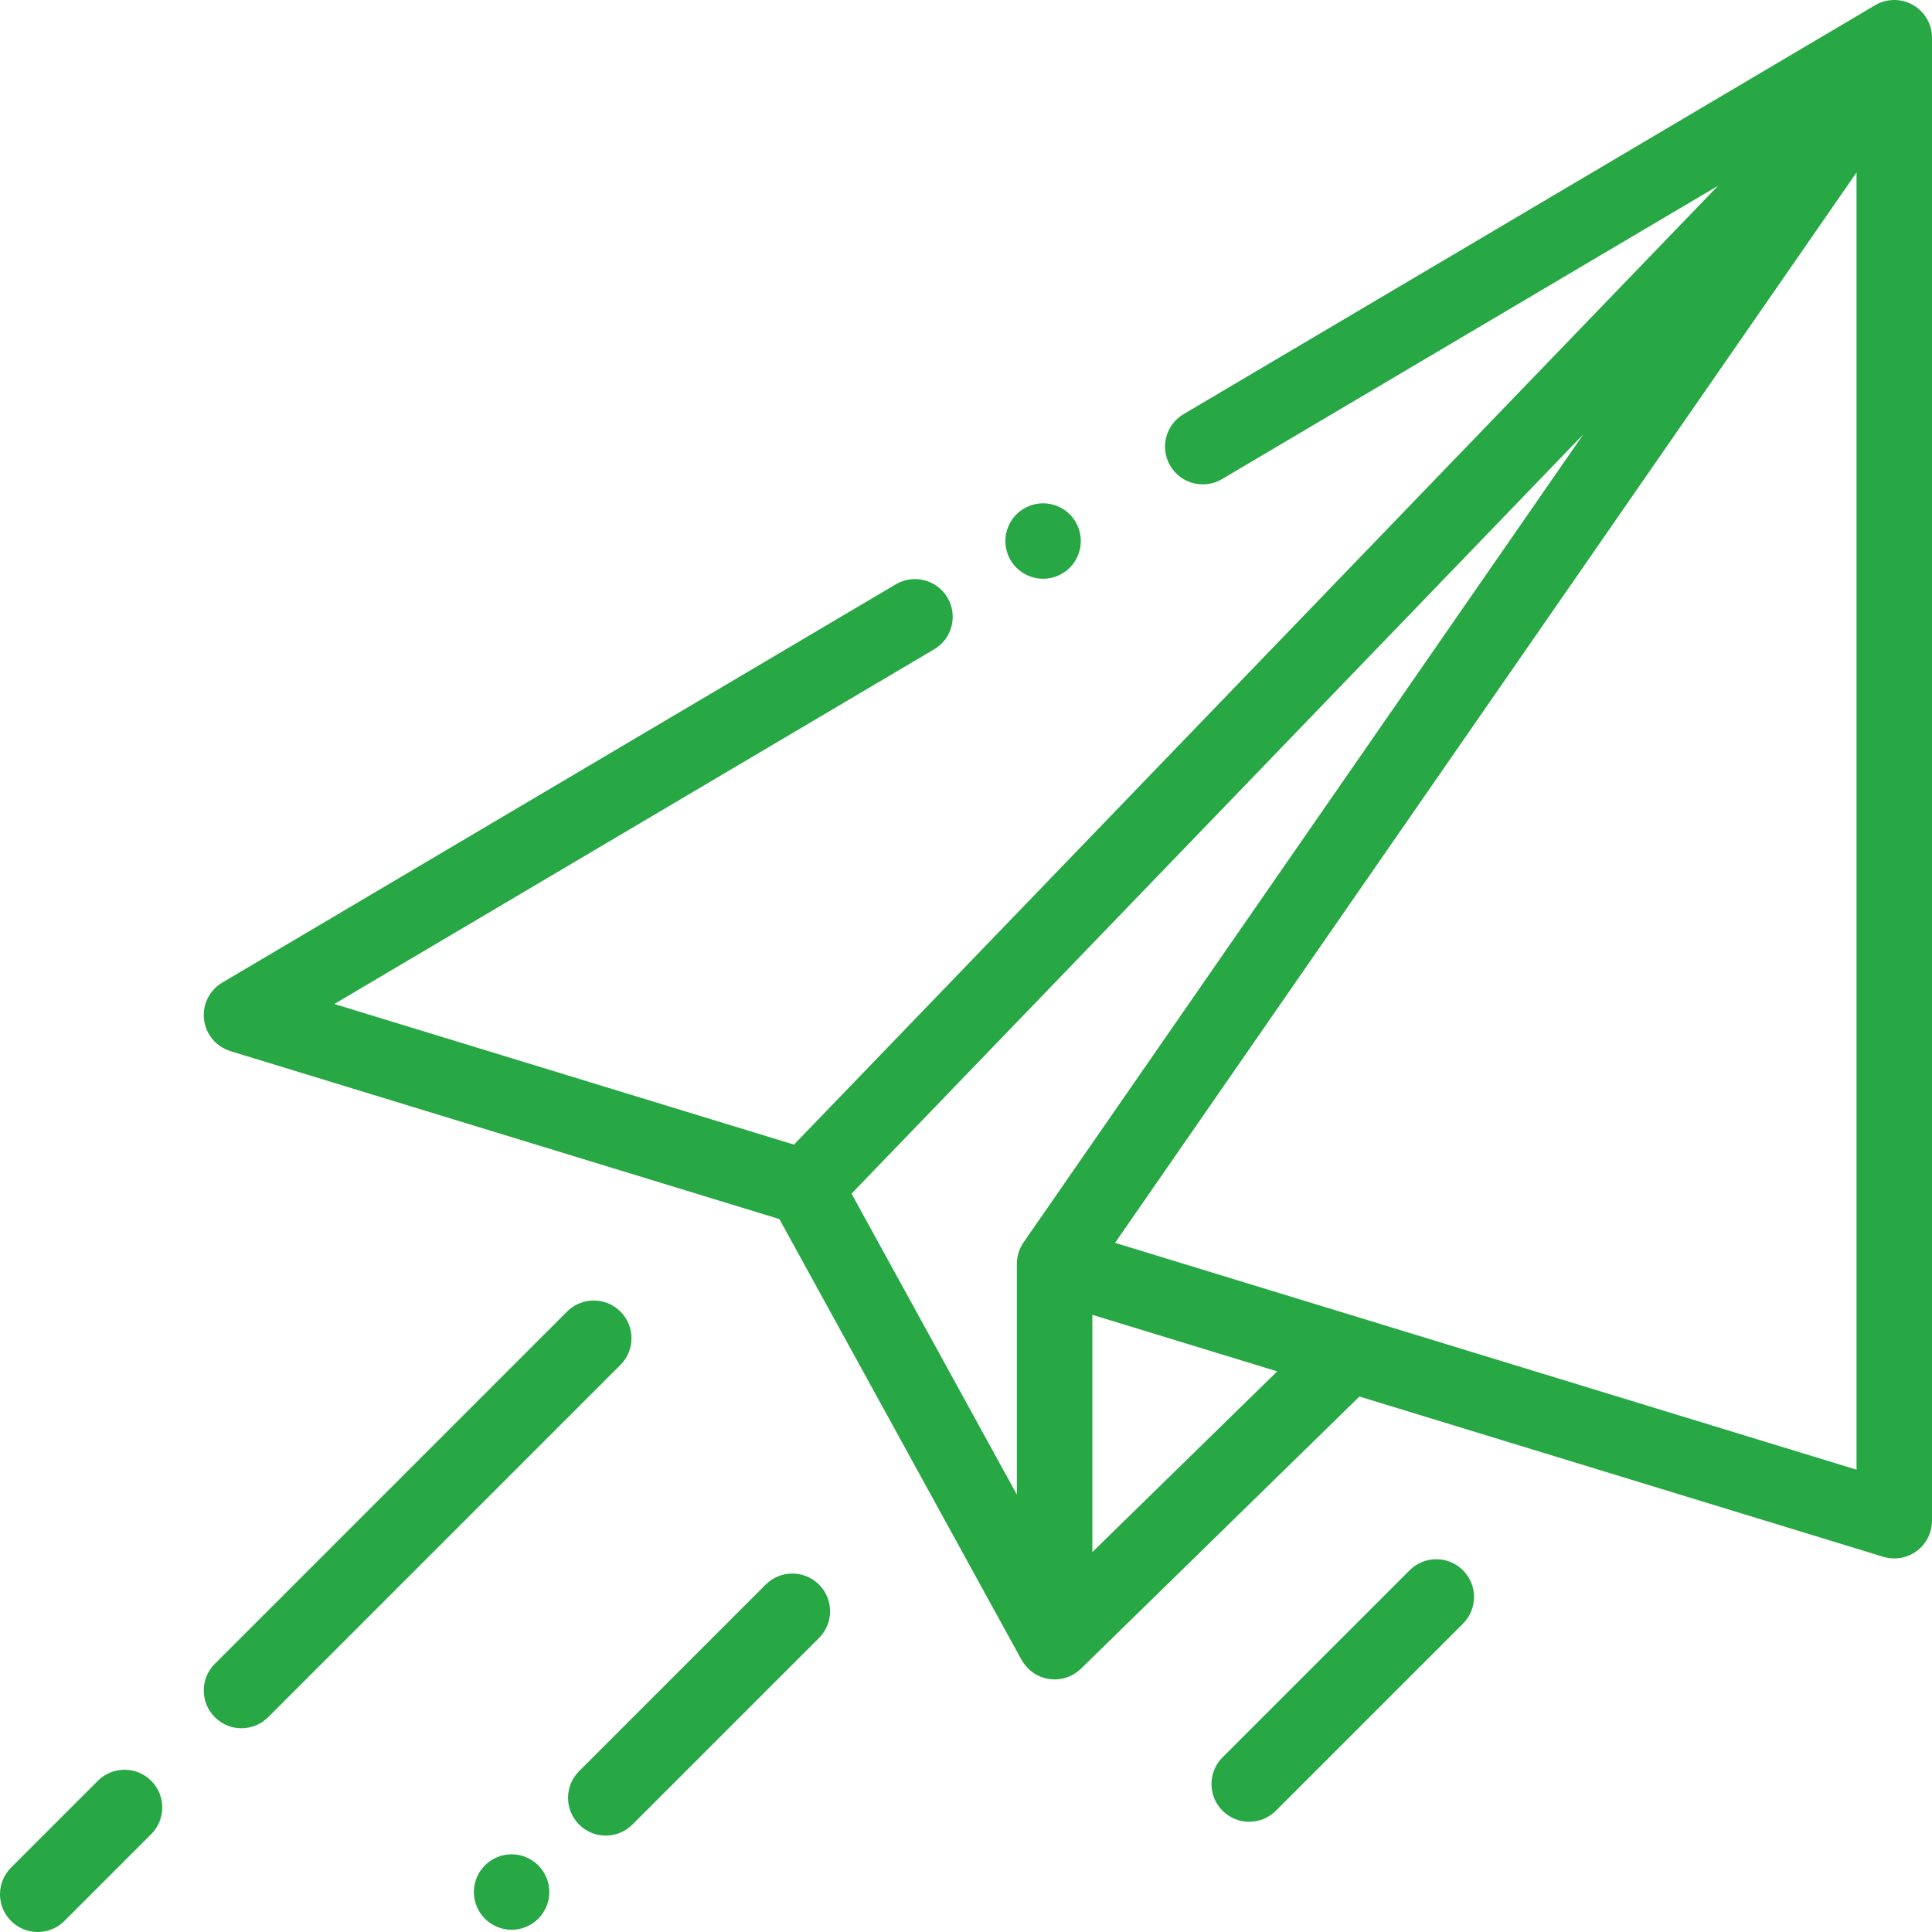
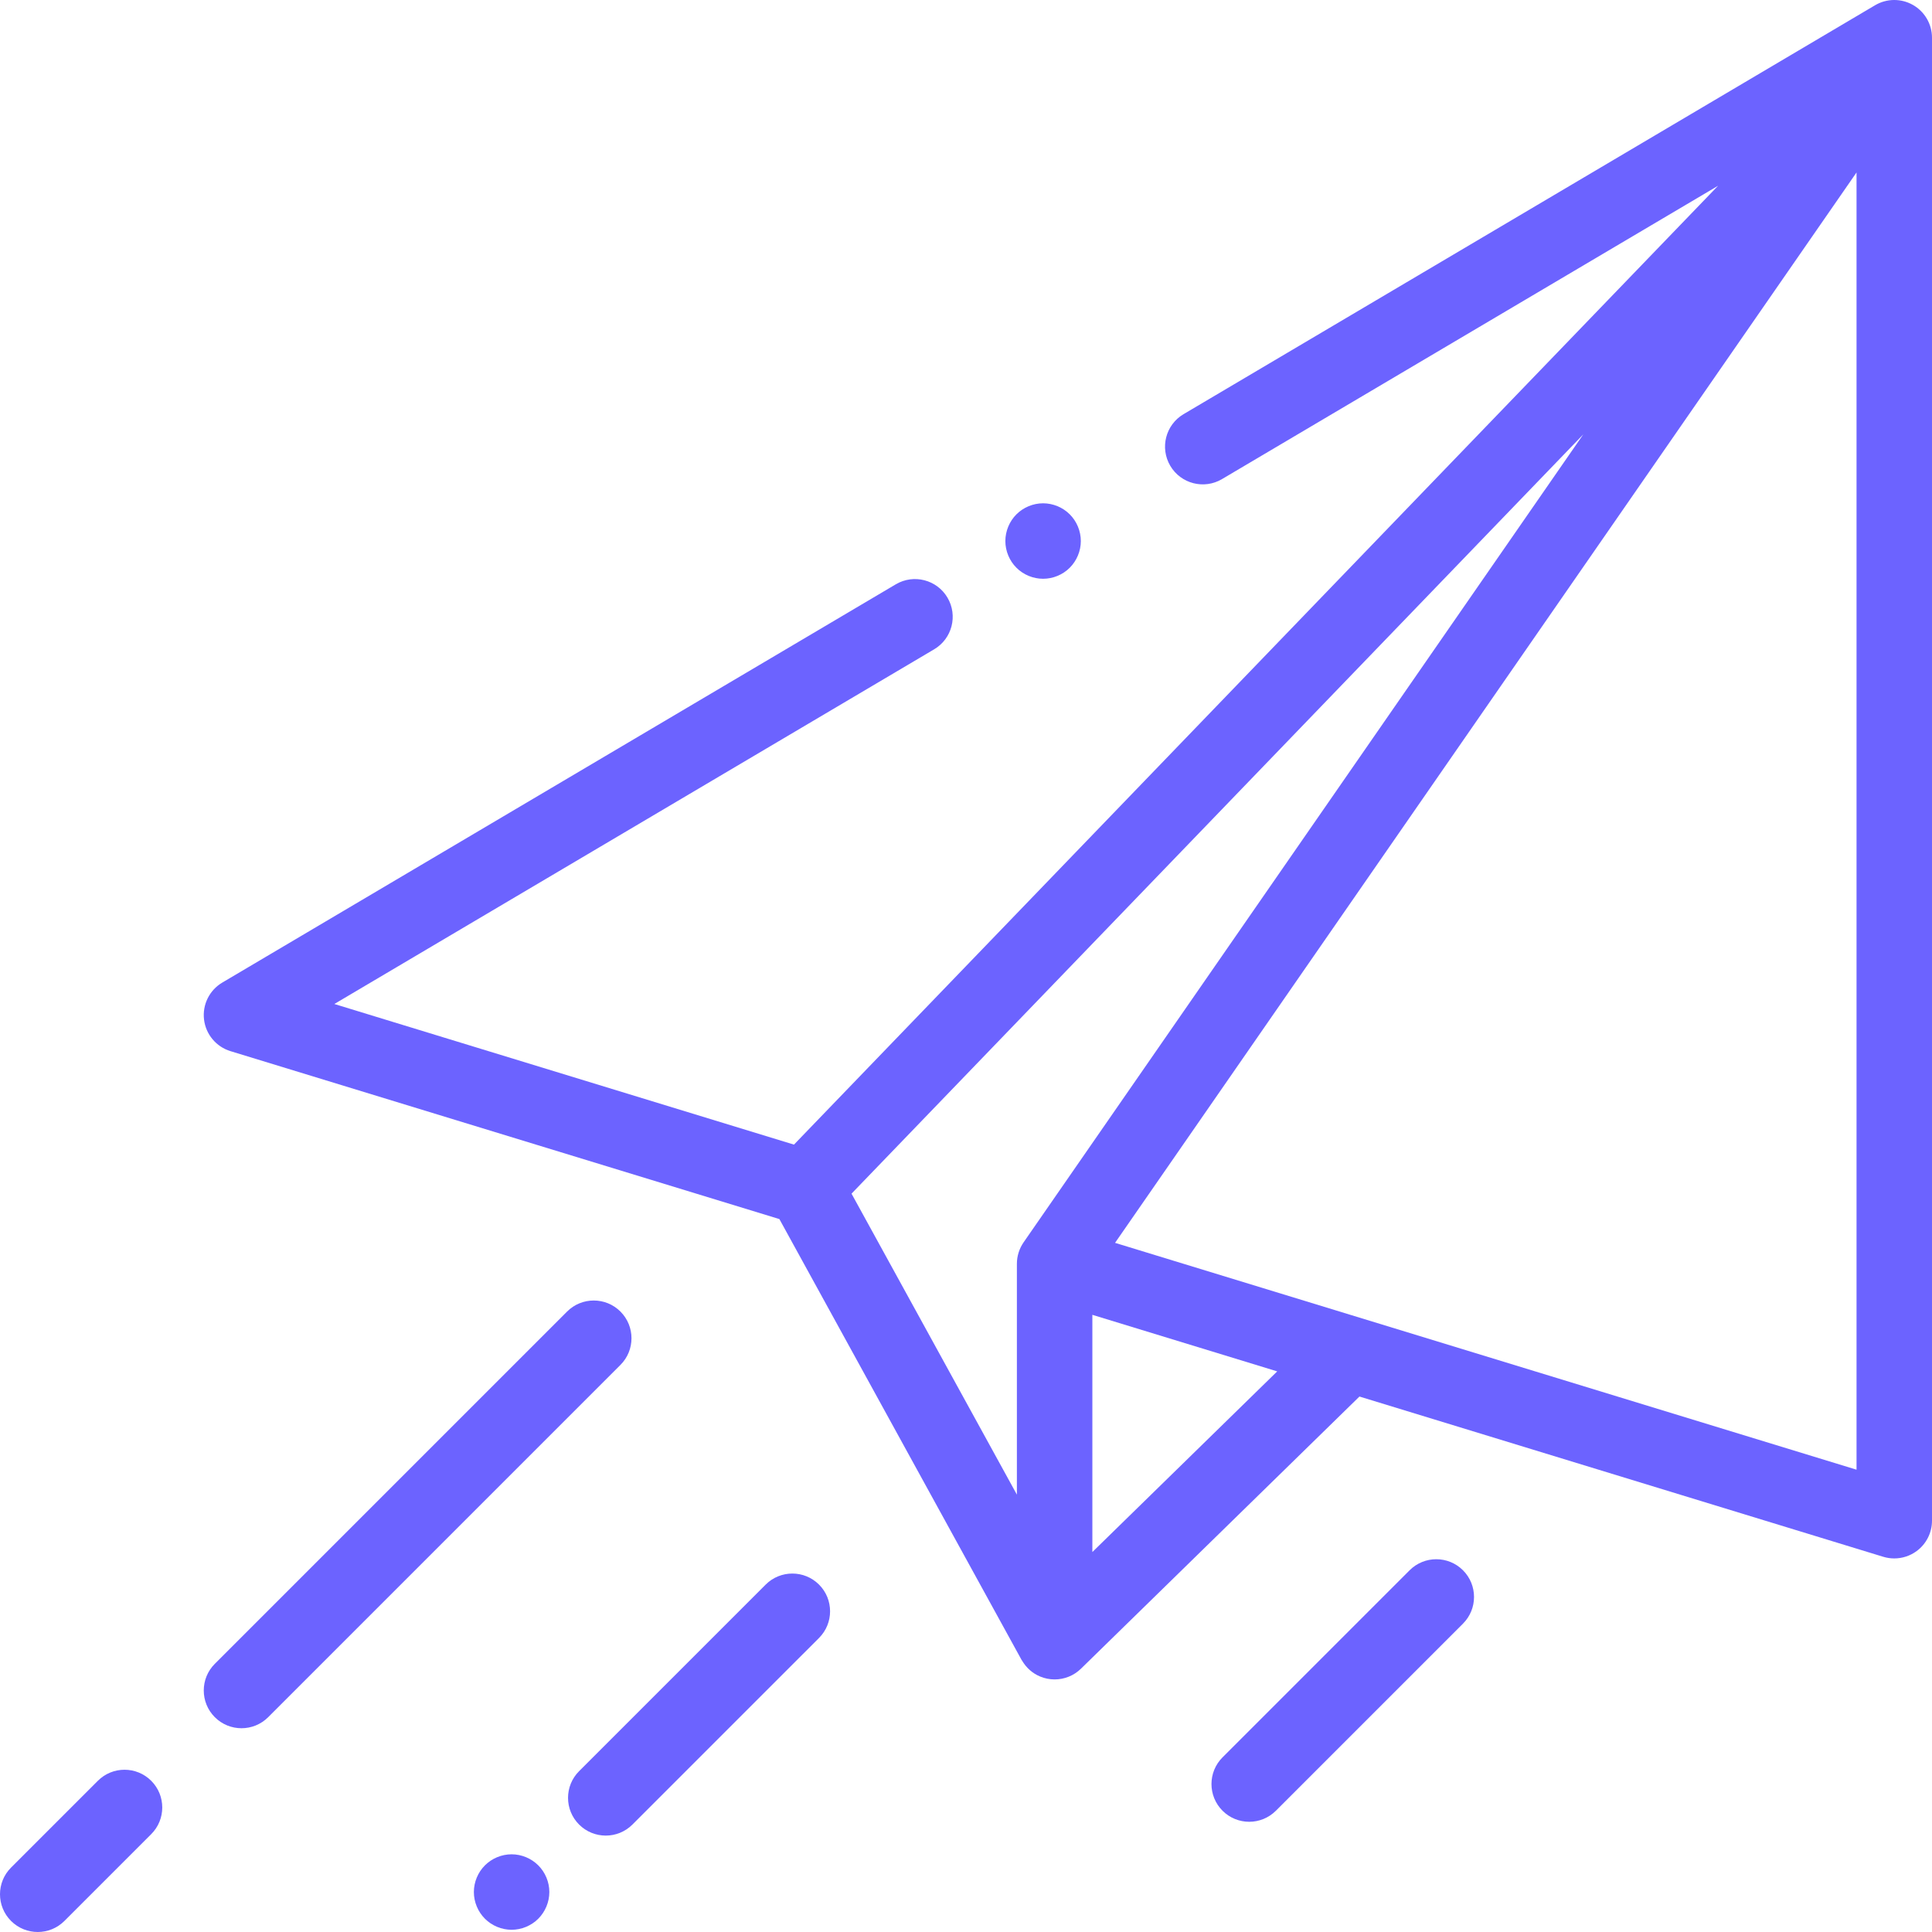
<svg xmlns="http://www.w3.org/2000/svg" version="1.1" id="Capa_1" x="0px" y="0px" viewBox="0 0 512 512" style="enable-background:new 0 0 512 512;" xml:space="preserve">
  <defs id="defs77" />
-   <g id="g6" style="fill:#28a745;fill-opacity:1">
-     <g id="g4" style="fill:#28a745;fill-opacity:1">
-       <path d="M506.955,1.314c-3.119-1.78-6.955-1.75-10.045,0.078L313.656,109.756c-4.754,2.811-6.329,8.943-3.518,13.697    c2.81,4.753,8.942,6.328,13.697,3.518l131.482-77.749L210.411,303.335L88.603,266.069l158.965-94    c4.754-2.812,6.329-8.944,3.518-13.698c-2.81-4.753-8.943-6.33-13.697-3.518L58.91,260.392c-3.41,2.017-5.309,5.856-4.84,9.791    s3.216,7.221,7.004,8.38l145.469,44.504L270.72,439.88c0.067,0.121,0.136,0.223,0.207,0.314c1.071,1.786,2.676,3.245,4.678,4.087    c1.253,0.527,2.57,0.784,3.878,0.784c2.563,0,5.086-0.986,6.991-2.849l73.794-72.12l138.806,42.466    c0.96,0.293,1.945,0.438,2.925,0.438c2.116,0,4.206-0.672,5.948-1.961C510.496,409.153,512,406.17,512,403V10    C512,6.409,510.074,3.093,506.955,1.314z M271.265,329.23c-1.158,1.673-1.779,3.659-1.779,5.694v61.171l-43.823-79.765    l193.921-201.21L271.265,329.23z M289.486,411.309v-62.867l48.99,14.988L289.486,411.309z M492,389.483l-196.499-60.116    L492,45.704V389.483z" id="path2" style="fill:#28a745;fill-opacity:1" />
+   <g id="g6" style="fill:#6c63ff;fill-opacity:1">
+     <g id="g4" style="fill:#6c63ff;fill-opacity:1">
+       <path d="M506.955,1.314c-3.119-1.78-6.955-1.75-10.045,0.078L313.656,109.756c-4.754,2.811-6.329,8.943-3.518,13.697    c2.81,4.753,8.942,6.328,13.697,3.518l131.482-77.749L210.411,303.335L88.603,266.069l158.965-94    c4.754-2.812,6.329-8.944,3.518-13.698c-2.81-4.753-8.943-6.33-13.697-3.518L58.91,260.392c-3.41,2.017-5.309,5.856-4.84,9.791    s3.216,7.221,7.004,8.38l145.469,44.504L270.72,439.88c0.067,0.121,0.136,0.223,0.207,0.314c1.071,1.786,2.676,3.245,4.678,4.087    c1.253,0.527,2.57,0.784,3.878,0.784c2.563,0,5.086-0.986,6.991-2.849l73.794-72.12l138.806,42.466    c0.96,0.293,1.945,0.438,2.925,0.438c2.116,0,4.206-0.672,5.948-1.961C510.496,409.153,512,406.17,512,403V10    C512,6.409,510.074,3.093,506.955,1.314z M271.265,329.23c-1.158,1.673-1.779,3.659-1.779,5.694v61.171l-43.823-79.765    l193.921-201.21L271.265,329.23z M289.486,411.309v-62.867l48.99,14.988L289.486,411.309z M492,389.483l-196.499-60.116    L492,45.704V389.483z" id="path2" style="fill:#6c63ff;fill-opacity:1" />
    </g>
  </g>
-   <g id="g12" style="fill:#28a745;fill-opacity:1">
-     <g id="g10" style="fill:#28a745;fill-opacity:1">
-       <path d="M164.423,347.577c-3.906-3.905-10.236-3.905-14.143,0l-93.352,93.352c-3.905,3.905-3.905,10.237,0,14.143    C58.882,457.024,61.441,458,64,458s5.118-0.976,7.071-2.929l93.352-93.352C168.328,357.815,168.328,351.483,164.423,347.577z" id="path8" style="fill:#28a745;fill-opacity:1" />
+   <g id="g12" style="fill:#6c63ff;fill-opacity:1">
+     <g id="g10" style="fill:#6c63ff;fill-opacity:1">
+       <path d="M164.423,347.577c-3.906-3.905-10.236-3.905-14.143,0l-93.352,93.352c-3.905,3.905-3.905,10.237,0,14.143    C58.882,457.024,61.441,458,64,458s5.118-0.976,7.071-2.929l93.352-93.352C168.328,357.815,168.328,351.483,164.423,347.577z" id="path8" style="fill:#6c63ff;fill-opacity:1" />
    </g>
  </g>
-   <g id="g18" style="fill:#28a745;fill-opacity:1">
-     <g id="g16" style="fill:#28a745;fill-opacity:1">
-       <path d="M40.071,471.928c-3.906-3.903-10.236-3.903-14.142,0.001l-23,23c-3.905,3.905-3.905,10.237,0,14.143    C4.882,511.024,7.441,512,10,512s5.118-0.977,7.071-2.929l23-23C43.976,482.166,43.976,475.834,40.071,471.928z" id="path14" style="fill:#28a745;fill-opacity:1" />
+   <g id="g18" style="fill:#6c63ff;fill-opacity:1">
+     <g id="g16" style="fill:#6c63ff;fill-opacity:1">
+       <path d="M40.071,471.928c-3.906-3.903-10.236-3.903-14.142,0.001l-23,23c-3.905,3.905-3.905,10.237,0,14.143    C4.882,511.024,7.441,512,10,512s5.118-0.977,7.071-2.929l23-23C43.976,482.166,43.976,475.834,40.071,471.928z" id="path14" style="fill:#6c63ff;fill-opacity:1" />
    </g>
  </g>
-   <g id="g24" style="fill:#28a745;fill-opacity:1">
-     <g id="g22" style="fill:#28a745;fill-opacity:1">
-       <path d="M142.649,494.34c-1.859-1.86-4.439-2.93-7.069-2.93c-2.641,0-5.21,1.07-7.07,2.93c-1.86,1.86-2.93,4.43-2.93,7.07    c0,2.63,1.069,5.21,2.93,7.07c1.86,1.86,4.44,2.93,7.07,2.93s5.21-1.07,7.069-2.93c1.86-1.86,2.931-4.44,2.931-7.07    C145.58,498.77,144.51,496.2,142.649,494.34z" id="path20" style="fill:#28a745;fill-opacity:1" />
+   <g id="g24" style="fill:#6c63ff;fill-opacity:1">
+     <g id="g22" style="fill:#6c63ff;fill-opacity:1">
+       <path d="M142.649,494.34c-1.859-1.86-4.439-2.93-7.069-2.93c-2.641,0-5.21,1.07-7.07,2.93c-1.86,1.86-2.93,4.43-2.93,7.07    c0,2.63,1.069,5.21,2.93,7.07c1.86,1.86,4.44,2.93,7.07,2.93s5.21-1.07,7.069-2.93c1.86-1.86,2.931-4.44,2.931-7.07    C145.58,498.77,144.51,496.2,142.649,494.34z" id="path20" style="fill:#6c63ff;fill-opacity:1" />
    </g>
  </g>
-   <g id="g30" style="fill:#28a745;fill-opacity:1">
-     <g id="g28" style="fill:#28a745;fill-opacity:1">
-       <path d="M217.051,419.935c-3.903-3.905-10.233-3.905-14.142,0l-49.446,49.445c-3.905,3.905-3.905,10.237,0,14.142    c1.953,1.953,4.512,2.929,7.071,2.929s5.118-0.977,7.071-2.929l49.446-49.445C220.956,430.172,220.956,423.84,217.051,419.935z" id="path26" style="fill:#28a745;fill-opacity:1" />
+   <g id="g30" style="fill:#6c63ff;fill-opacity:1">
+     <g id="g28" style="fill:#6c63ff;fill-opacity:1">
+       <path d="M217.051,419.935c-3.903-3.905-10.233-3.905-14.142,0l-49.446,49.445c-3.905,3.905-3.905,10.237,0,14.142    c1.953,1.953,4.512,2.929,7.071,2.929s5.118-0.977,7.071-2.929l49.446-49.445C220.956,430.172,220.956,423.84,217.051,419.935z" id="path26" style="fill:#6c63ff;fill-opacity:1" />
    </g>
  </g>
-   <g id="g36" style="fill:#28a745;fill-opacity:1">
-     <g id="g34" style="fill:#28a745;fill-opacity:1">
-       <path d="M387.704,416.139c-3.906-3.904-10.236-3.904-14.142,0l-49.58,49.58c-3.905,3.905-3.905,10.237,0,14.143    c1.953,1.952,4.512,2.929,7.071,2.929s5.118-0.977,7.071-2.929l49.58-49.58C391.609,426.377,391.609,420.045,387.704,416.139z" id="path32" style="fill:#28a745;fill-opacity:1" />
+   <g id="g36" style="fill:#6c63ff;fill-opacity:1">
+     <g id="g34" style="fill:#6c63ff;fill-opacity:1">
+       <path d="M387.704,416.139c-3.906-3.904-10.236-3.904-14.142,0l-49.58,49.58c-3.905,3.905-3.905,10.237,0,14.143    c1.953,1.952,4.512,2.929,7.071,2.929s5.118-0.977,7.071-2.929l49.58-49.58C391.609,426.377,391.609,420.045,387.704,416.139z" id="path32" style="fill:#6c63ff;fill-opacity:1" />
    </g>
  </g>
-   <g id="g42" style="fill:#28a745;fill-opacity:1">
-     <g id="g40" style="fill:#28a745;fill-opacity:1">
-       <path d="M283.5,136.31c-1.86-1.86-4.44-2.93-7.07-2.93s-5.21,1.07-7.07,2.93c-1.859,1.86-2.93,4.44-2.93,7.08    c0,2.63,1.07,5.2,2.93,7.06c1.86,1.87,4.44,2.93,7.07,2.93s5.21-1.06,7.07-2.93c1.859-1.86,2.93-4.43,2.93-7.06    C286.43,140.75,285.36,138.17,283.5,136.31z" id="path38" style="fill:#28a745;fill-opacity:1" />
+   <g id="g42" style="fill:#6c63ff;fill-opacity:1">
+     <g id="g40" style="fill:#6c63ff;fill-opacity:1">
+       <path d="M283.5,136.31c-1.86-1.86-4.44-2.93-7.07-2.93s-5.21,1.07-7.07,2.93c-1.859,1.86-2.93,4.44-2.93,7.08    c0,2.63,1.07,5.2,2.93,7.06c1.86,1.87,4.44,2.93,7.07,2.93s5.21-1.06,7.07-2.93c1.859-1.86,2.93-4.43,2.93-7.06    C286.43,140.75,285.36,138.17,283.5,136.31z" id="path38" style="fill:#6c63ff;fill-opacity:1" />
    </g>
  </g>
-   <g id="g44" style="fill:#28a745;fill-opacity:1">
+   <g id="g44" style="fill:#6c63ff;fill-opacity:1">
</g>
-   <g id="g46" style="fill:#28a745;fill-opacity:1">
+   <g id="g46" style="fill:#6c63ff;fill-opacity:1">
</g>
-   <g id="g48" style="fill:#28a745;fill-opacity:1">
+   <g id="g48" style="fill:#6c63ff;fill-opacity:1">
</g>
-   <g id="g50" style="fill:#28a745;fill-opacity:1">
+   <g id="g50" style="fill:#6c63ff;fill-opacity:1">
</g>
-   <g id="g52" style="fill:#28a745;fill-opacity:1">
+   <g id="g52" style="fill:#6c63ff;fill-opacity:1">
</g>
-   <g id="g54" style="fill:#28a745;fill-opacity:1">
+   <g id="g54" style="fill:#6c63ff;fill-opacity:1">
</g>
-   <g id="g56" style="fill:#28a745;fill-opacity:1">
+   <g id="g56" style="fill:#6c63ff;fill-opacity:1">
</g>
-   <g id="g58" style="fill:#28a745;fill-opacity:1">
+   <g id="g58" style="fill:#6c63ff;fill-opacity:1">
</g>
-   <g id="g60" style="fill:#28a745;fill-opacity:1">
+   <g id="g60" style="fill:#6c63ff;fill-opacity:1">
</g>
-   <g id="g62" style="fill:#28a745;fill-opacity:1">
+   <g id="g62" style="fill:#6c63ff;fill-opacity:1">
</g>
-   <g id="g64" style="fill:#28a745;fill-opacity:1">
+   <g id="g64" style="fill:#6c63ff;fill-opacity:1">
</g>
-   <g id="g66" style="fill:#28a745;fill-opacity:1">
+   <g id="g66" style="fill:#6c63ff;fill-opacity:1">
</g>
-   <g id="g68" style="fill:#28a745;fill-opacity:1">
+   <g id="g68" style="fill:#6c63ff;fill-opacity:1">
</g>
-   <g id="g70" style="fill:#28a745;fill-opacity:1">
+   <g id="g70" style="fill:#6c63ff;fill-opacity:1">
</g>
-   <g id="g72" style="fill:#28a745;fill-opacity:1">
+   <g id="g72" style="fill:#6c63ff;fill-opacity:1">
</g>
</svg>
